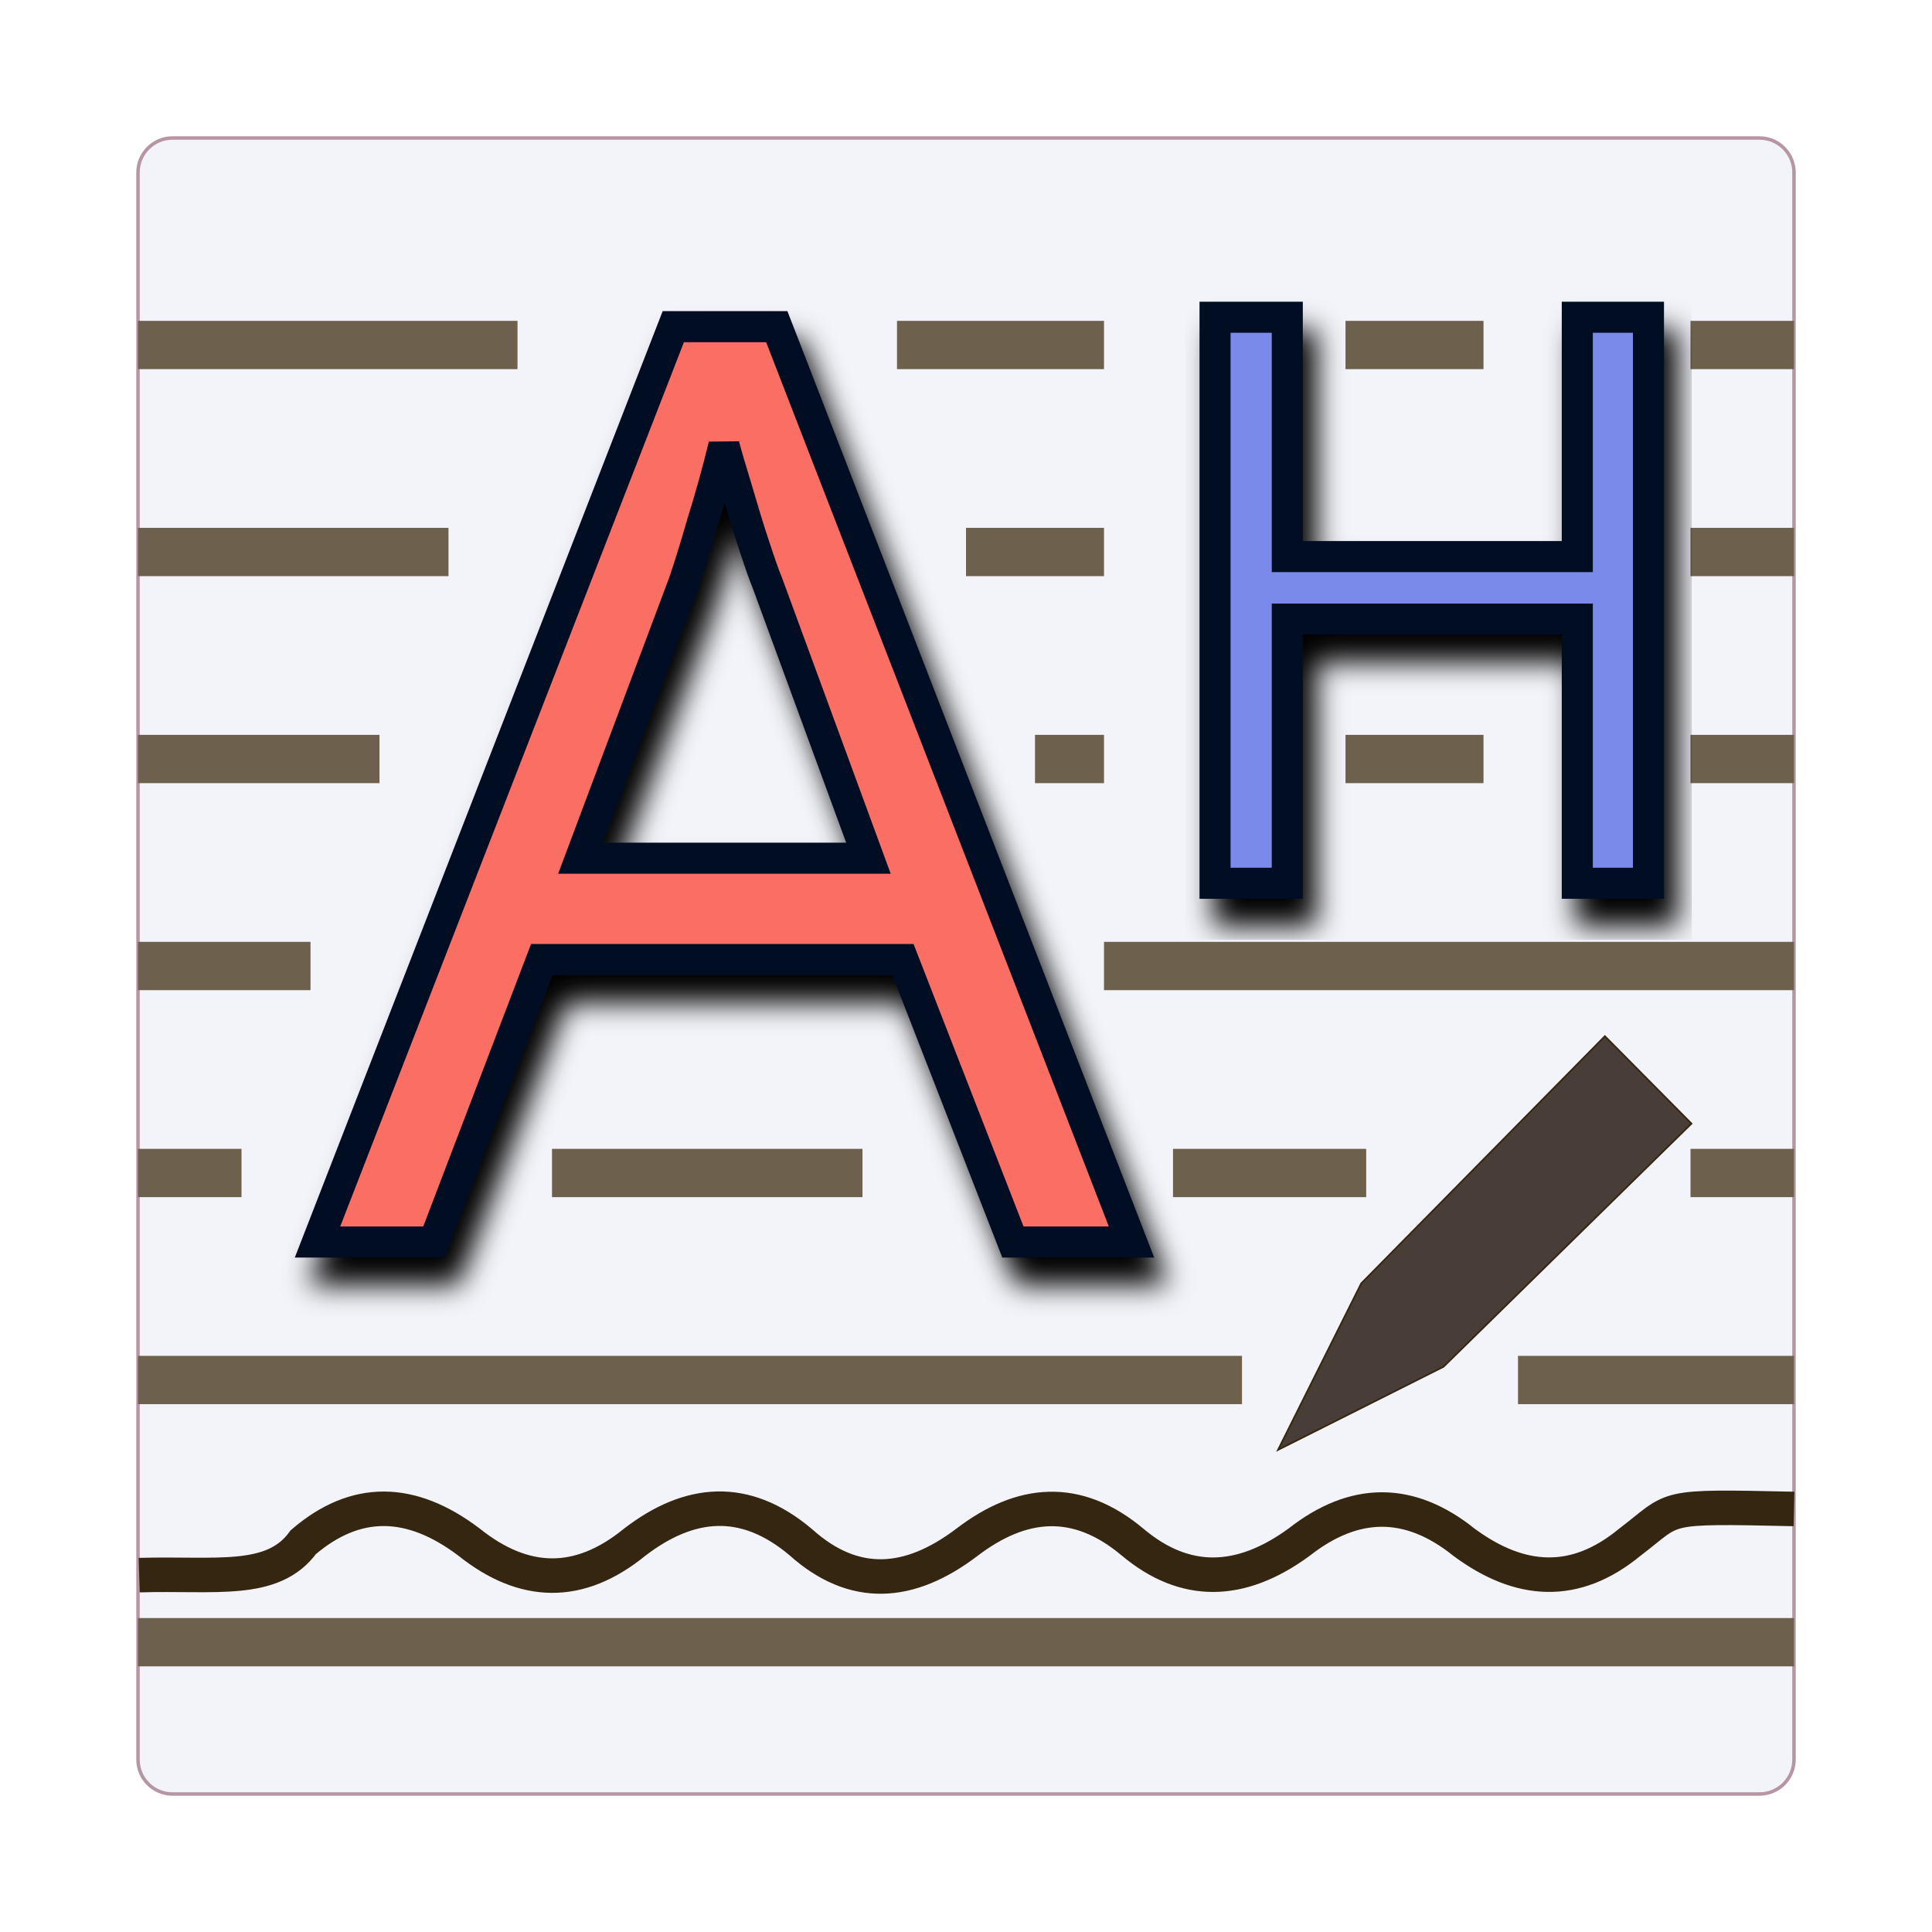
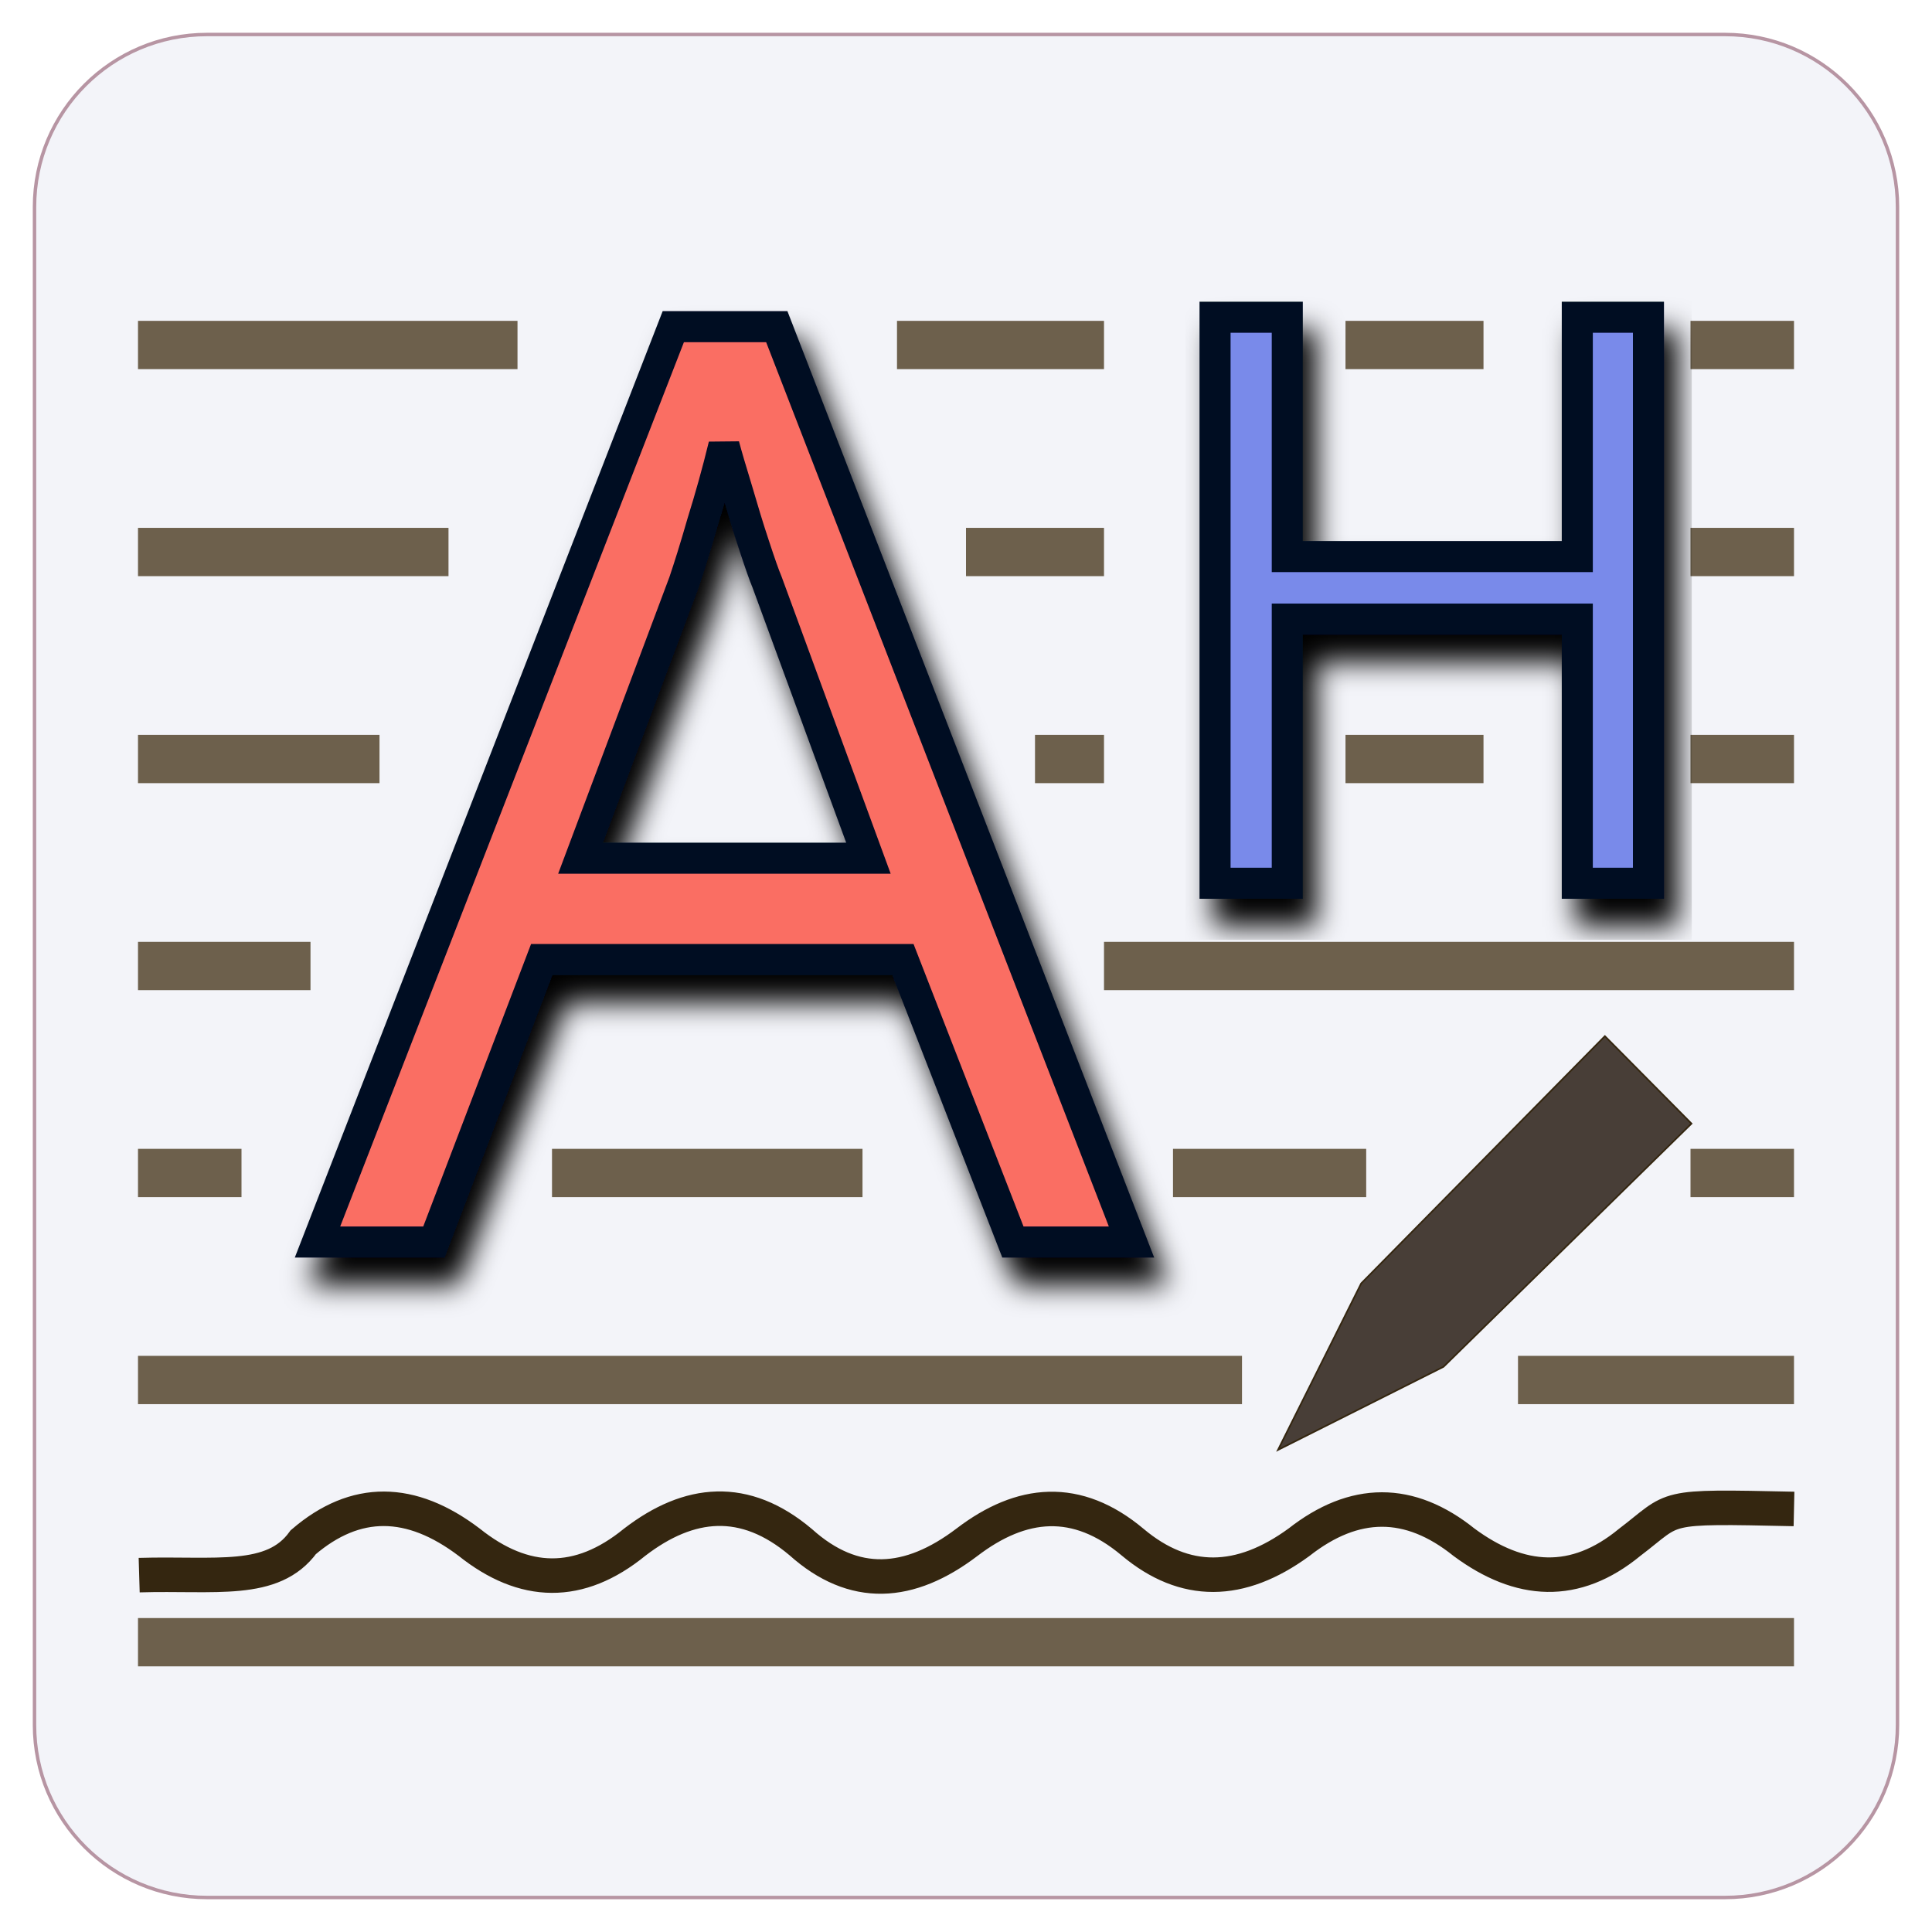
- <svg xmlns="http://www.w3.org/2000/svg" id="article_header_28x28" viewBox="0 0 28 28" height="28" width="28">
+ <svg xmlns="http://www.w3.org/2000/svg" id="article_header_28x28" viewBox="0 0 28 28">
  <defs>
    <filter id="shadow_1">
      <feDropShadow stdDeviation="0.2" dy="0.4" dx="0.2" />
    </filter>
    <style>
- 			*{ border: 1px solid transparent;}
+ 			*:not(rect){ 
+ 				border: 0.001rem solid transparent;
+ 				height: 1.75rem;
+ 				width: 1.75rem;
+ 			}
			.base-style{
				fill: none;
				fill-rule:evenodd;
				stroke:#000000;
				stroke-width:2px;
				stroke-linecap:butt;
				stroke-linejoin:miter;
				stroke-opacity:1; 
			}
			.style-1{
				fill:#f3f4f9;
				stroke:#b795a3;
				stroke-width:0.05px;
			}
			.style-2{
				stroke-width: 0.7px;
				stroke:#6d604c;
			}
			.style-3{
				fill:#483e37;
				stroke:#342610;
				stroke-width:0.02
			}
			.style-4{
				fill:none;
				stroke:#342610;
				stroke-width:0.5px;
			}
			.text-style{
				letter-spacing: 0.8px;
				font-size:18.5px;
				font-family:Tahoma;
				fill:#fa6e64;
				stroke: #020824;
				stroke-width:0.45px;
				filter:url(#shadow_1);
			}
			.text-style2{
				fill:#798aea;
				font-size:11.5px;
			}
		</style>
  </defs>
  <g>
    <path d="M0 0h28v28H0z" stroke="none" fill="none" />
-     <rect class="base-style style-1" x="2" y="2" width="24" height="24" rx="0.5" />
+     <rect class="base-style style-1" x=".5" y=".5" width="27" height="27" rx="2.5" />
    <g transform="translate(6.5,-0.6) scale(1.2)">
      <path class="base-style style-3" d="m 10.018,18.011 1.005,-2.011 2.943,-2.986 1.046,1.056 -2.995,2.937 z" />
    </g>
    <line class="base-style style-2" x1="2" y1="5" x2="7.5" y2="5" />
    <line class="base-style style-2" x1="13" y1="5" x2="16" y2="5" />
    <line class="base-style style-2" x1="19.5" y1="5" x2="21.5" y2="5" />
    <line class="base-style style-2" x1="24.5" y1="5" x2="26" y2="5" />
    <line class="base-style style-2" x1="2" y1="8" x2="6.5" y2="8" />
    <line class="base-style style-2" x1="14" y1="8" x2="16" y2="8" />
    <line class="base-style style-2" x1="24.5" y1="8" x2="26" y2="8" />
    <line class="base-style style-2" x1="2" y1="11" x2="5.5" y2="11" />
    <line class="base-style style-2" x1="15" y1="11" x2="16" y2="11" />
    <line class="base-style style-2" x1="19.5" y1="11" x2="21.5" y2="11" />
    <line class="base-style style-2" x1="24.5" y1="11" x2="26" y2="11" />
    <line class="base-style style-2" x1="2" y1="14" x2="4.5" y2="14" />
    <line class="base-style style-2" x1="16" y1="14" x2="26" y2="14" />
    <line class="base-style style-2" x1="2" y1="17" x2="3.5" y2="17" />
    <line class="base-style style-2" x1="8" y1="17" x2="12.5" y2="17" />
    <line class="base-style style-2" x1="17" y1="17" x2="19.8" y2="17" />
    <line class="base-style style-2" x1="24.5" y1="17" x2="26" y2="17" />
    <line class="base-style style-2" x1="2" y1="20" x2="18" y2="20" />
    <line class="base-style style-2" x1="22" y1="20" x2="26" y2="20" />
    <g transform="translate(0,0.6)">
      <path class="base-style style-4" d="m 2.017,22.228 c 1.107,-0.033 1.936,0.133 2.379,-0.478 0.758,-0.65 1.559,-0.639 2.403,3.71e-4 0.796,0.636 1.595,0.656 2.399,3.71e-4 0.79,-0.607 1.595,-0.687 2.408,3.72e-4 0.77,0.69 1.574,0.634 2.408,3.71e-4 0.789,-0.602 1.591,-0.683 2.403,3.72e-4 0.754,0.632 1.558,0.621 2.408,3.72e-4 0.804,-0.631 1.602,-0.636 2.394,3.71e-4 0.809,0.598 1.609,0.651 2.399,3.75e-4 0.684,-0.519 0.411,-0.527 2.382,-0.484" />
      <line class="base-style style-2" x1="2" y1="23.2" x2="26" y2="23.2" />
    </g>
    <text class="text-style" x="4.6" y="18">A</text>
    <text class="text-style text-style2" x="16.5" y="12.8">H</text>
  </g>
</svg>
